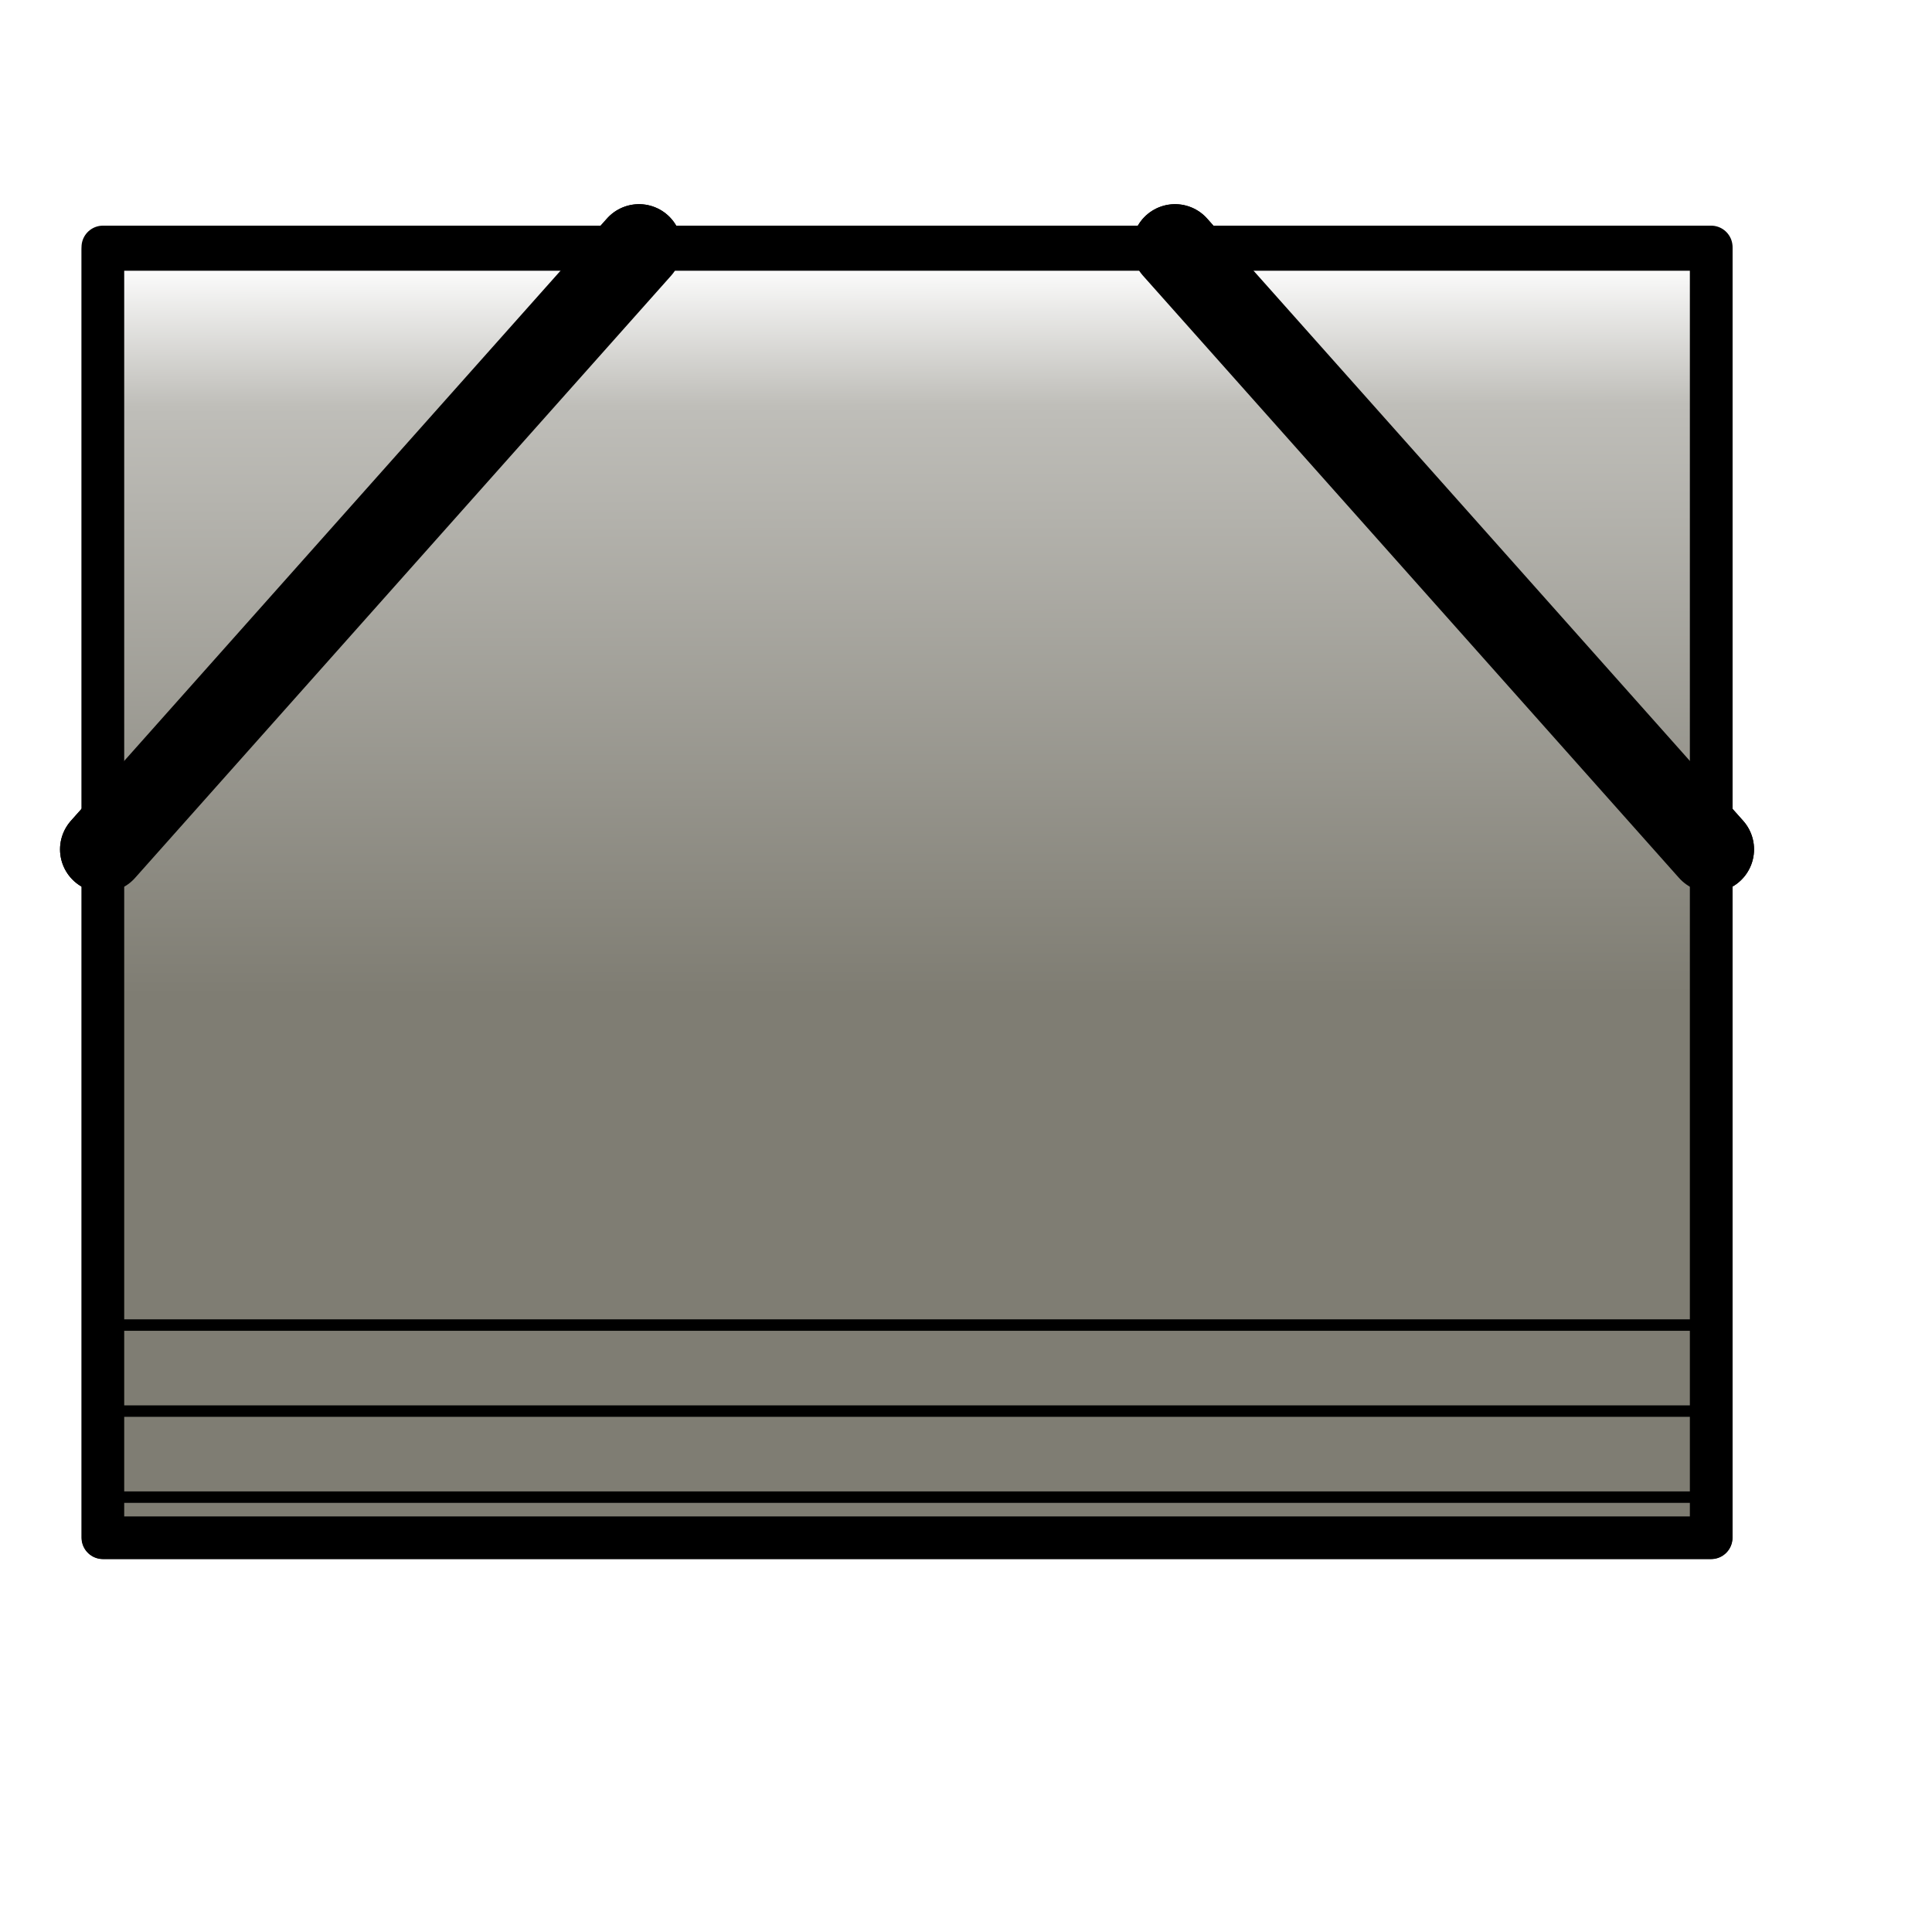
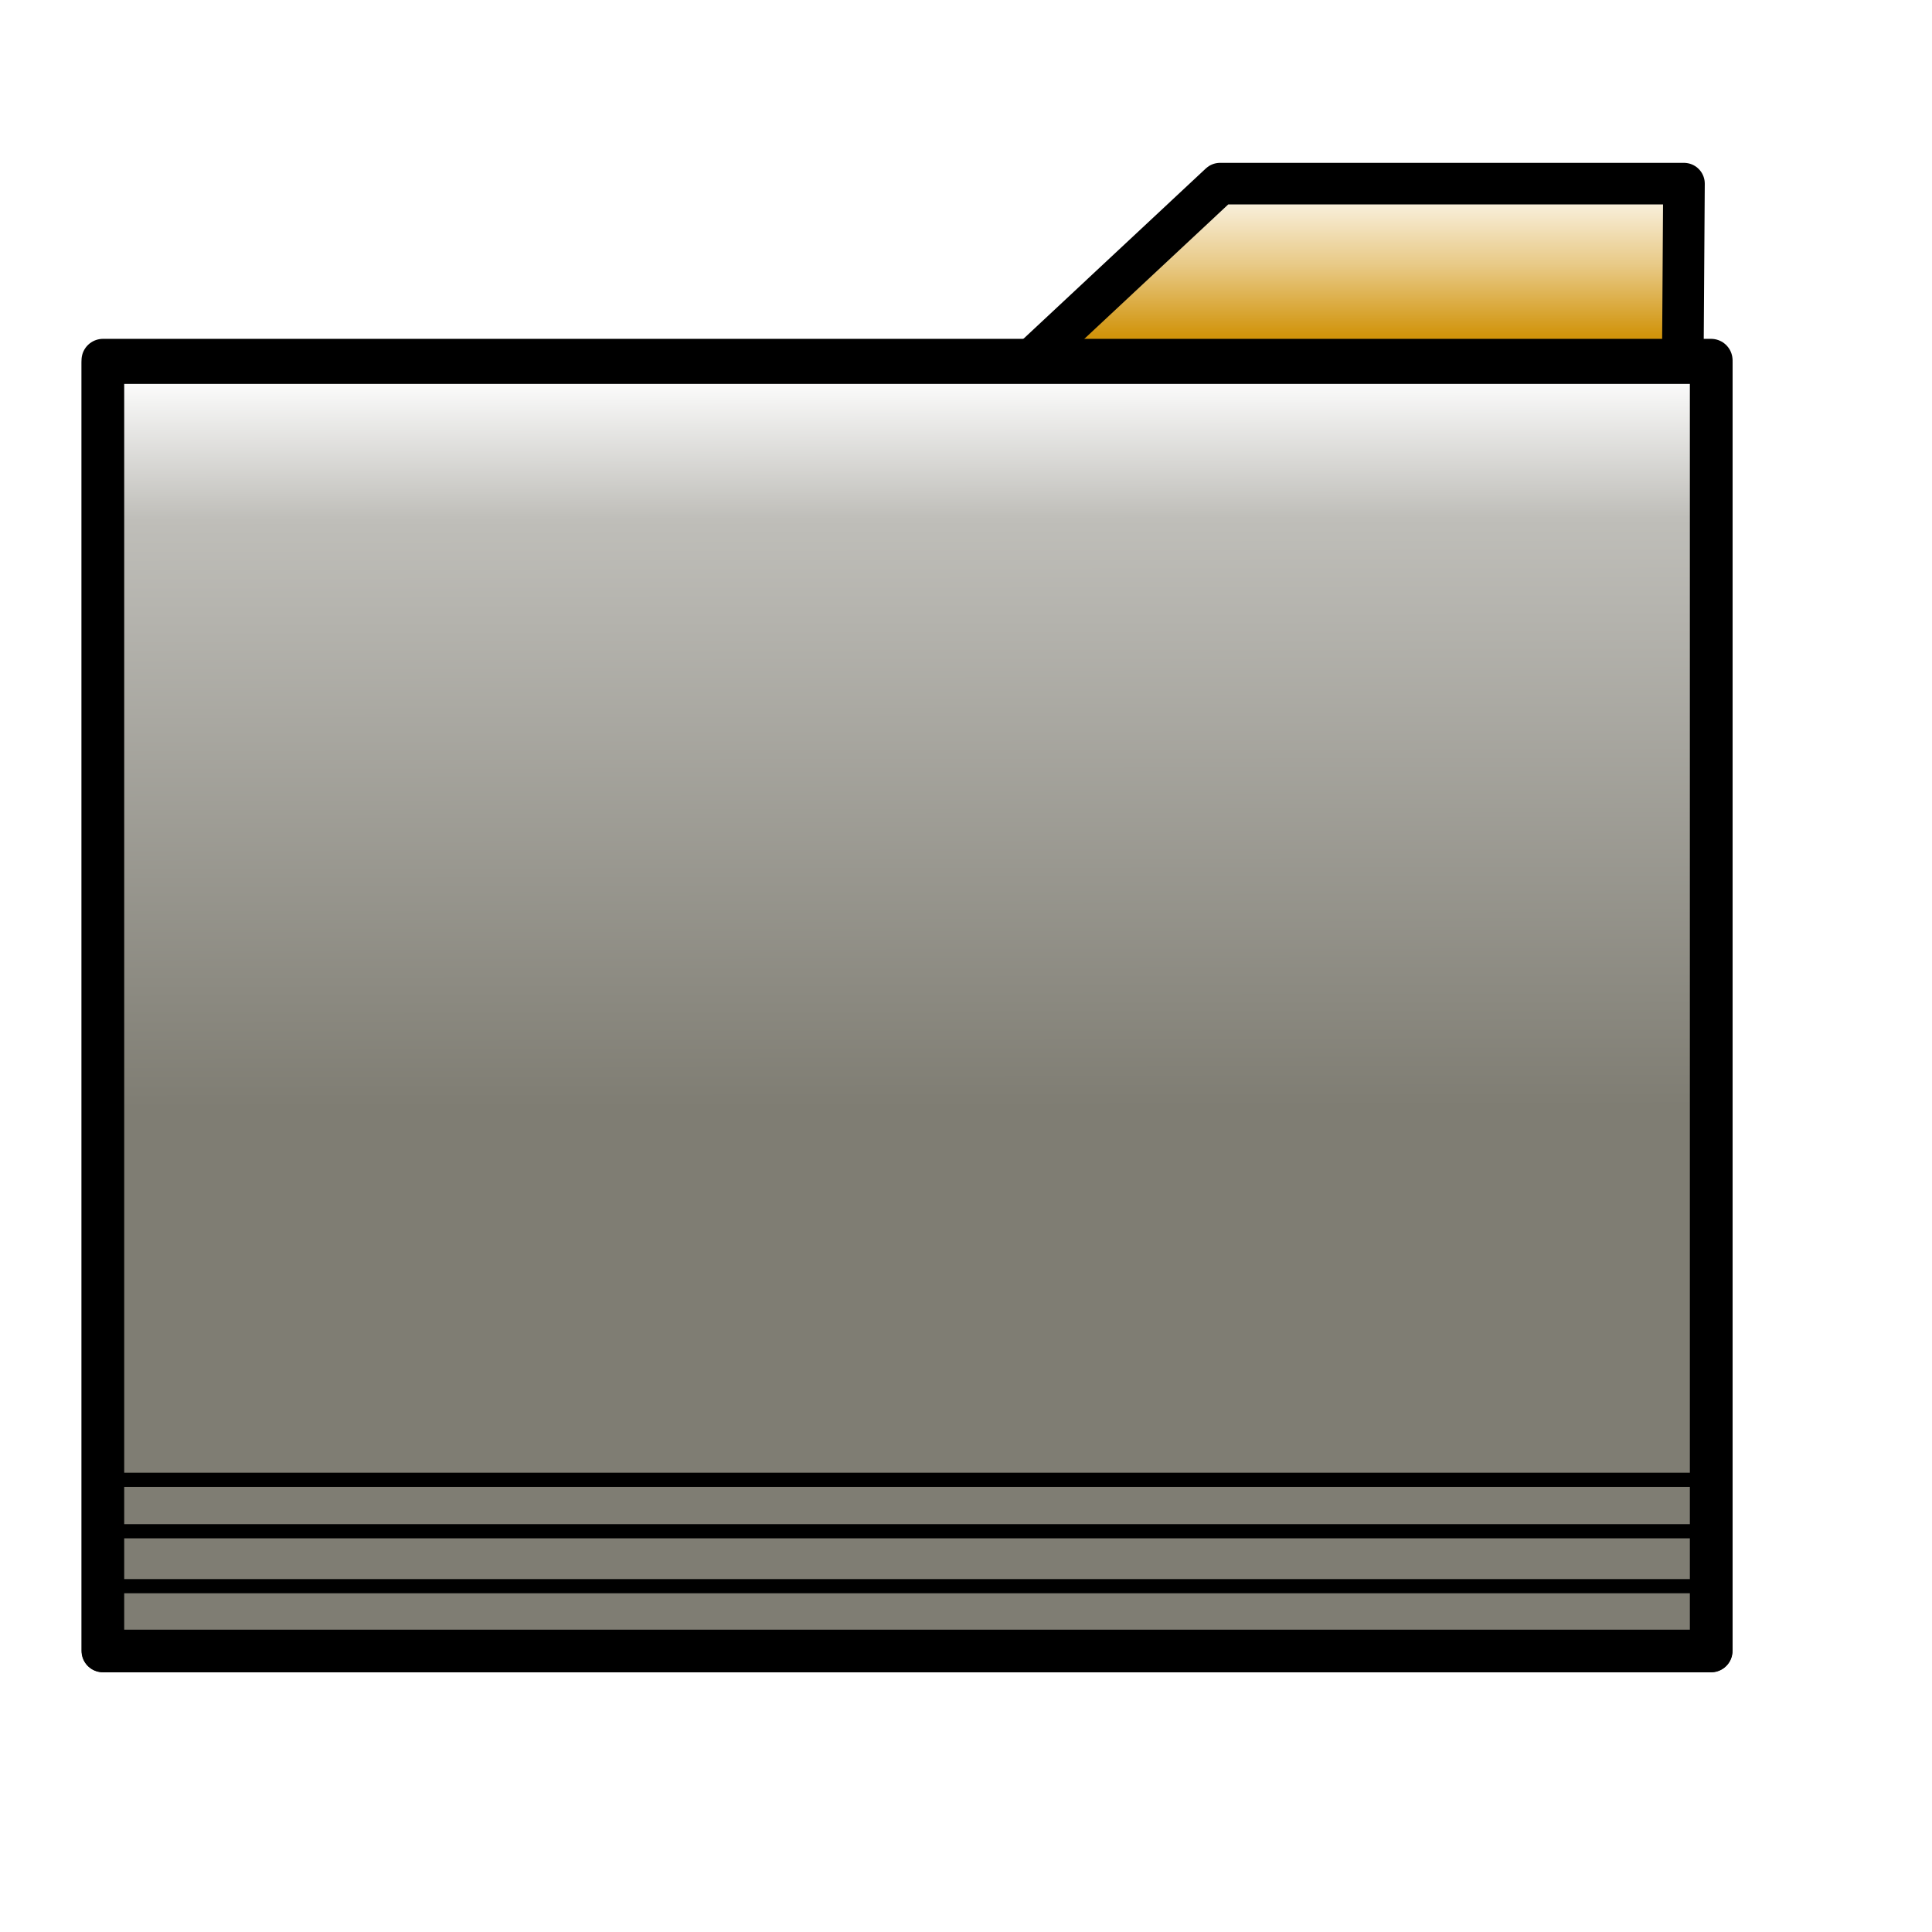
<svg xmlns="http://www.w3.org/2000/svg" xmlns:xlink="http://www.w3.org/1999/xlink" id="svg559" width="128pt" height="128pt">
  <defs id="defs561">
+     <linearGradient id="linearGradient2235">
+       <stop style="stop-color:#ffffff;stop-opacity:1;" offset="0" id="stop2236" />
+       <stop style="stop-color:#e8c985;stop-opacity:1;" offset="0.56" id="stop2240" />
+       <stop style="stop-color:#d1940c;stop-opacity:1;" offset="1" id="stop2238" />
+     </linearGradient>
    <linearGradient id="linearGradient853">
      <stop style="stop-color:#ffffff;stop-opacity:1;" offset="0" id="stop854" />
      <stop style="stop-color:#bfbeb9;stop-opacity:1;" offset="0.197" id="stop857" />
      <stop style="stop-color:#7f7d73;stop-opacity:1;" offset="1" id="stop856" />
    </linearGradient>
    <linearGradient id="linearGradient566">
      <stop style="stop-color:#ffffff;stop-opacity:1;" offset="0" id="stop567" />
      <stop style="stop-color:#bfbfbf;stop-opacity:1;" offset="0.242" id="stop853" />
      <stop style="stop-color:#7f7f7f;stop-opacity:1;" offset="1" id="stop568" />
    </linearGradient>
    <linearGradient xlink:href="#linearGradient566" id="linearGradient569" x1="0.823" y1="0.937" x2="0.265" y2="-7.812555e-3" />
    <linearGradient xlink:href="#linearGradient853" id="linearGradient589" x1="0.443" y1="0.013" x2="0.444" y2="0.578" spreadMethod="pad" />
+     <linearGradient xlink:href="#linearGradient2235" id="linearGradient2239" x1="0.443" y1="-0.008" x2="0.443" y2="0.107" />
  </defs>
-   <path style="font-size:12.000;fill:#000002;fill-rule:evenodd;stroke:none;stroke-width:3.8;stroke-linecap:round;stroke-linejoin:round;fill-opacity:0.201;stroke-dasharray:none;" d="M 15.862,79.485 L 63.213,26.285" id="path607" />
-   <path style="font-size:12.000;fill:#000002;fill-rule:evenodd;stroke:none;stroke-width:3.8;stroke-linecap:round;stroke-linejoin:round;fill-opacity:0.201;stroke-dasharray:none;" d="M 110.565,26.285 L 157.916,79.485" id="path608" />
-   <path style="font-size:12.000;fill:#000002;fill-rule:evenodd;stroke:none;stroke-width:3.8;fill-opacity:0.201;stroke-dasharray:none;" d="M 15.862,129.107 L 157.916,129.107" id="path609" />
-   <path style="font-size:12.000;fill:#000002;fill-rule:evenodd;stroke:none;stroke-width:3.8;fill-opacity:0.201;stroke-dasharray:none;" d="M 15.862,136.707 L 157.916,136.707" id="path610" />
-   <path style="font-size:12.000;fill:#000002;fill-rule:evenodd;stroke:none;stroke-width:3.8;fill-opacity:0.201;stroke-dasharray:none;" d="M 15.862,121.507 L 157.916,121.507" id="path611" />
-   <path style="font-size:12.000;fill:#000002;fill-rule:evenodd;stroke:none;stroke-width:3.8;stroke-linecap:round;stroke-linejoin:round;fill-opacity:0.201;stroke-dasharray:none;" d="M 15.862,79.485 L 63.213,26.285" id="path613" />
-   <path style="font-size:12.000;fill:#000002;fill-rule:evenodd;stroke:none;stroke-width:3.8;stroke-linecap:round;stroke-linejoin:round;fill-opacity:0.201;stroke-dasharray:none;" d="M 110.565,26.285 L 157.916,79.485" id="path614" />
-   <path style="font-size:12.000;fill:#000002;fill-rule:evenodd;stroke:none;stroke-width:3.8;fill-opacity:0.201;stroke-dasharray:none;" d="M 15.862,129.107 L 157.916,129.107" id="path615" />
-   <path style="font-size:12.000;fill:#000002;fill-rule:evenodd;stroke:none;stroke-width:3.8;fill-opacity:0.201;stroke-dasharray:none;" d="M 15.862,136.707 L 157.916,136.707" id="path616" />
-   <path style="font-size:12.000;fill:#000002;fill-rule:evenodd;stroke:none;stroke-width:3.8;fill-opacity:0.201;stroke-dasharray:none;" d="M 15.862,121.507 L 157.916,121.507" id="path617" />
-   <path style="font-size:12.000;fill:url(#linearGradient569);fill-rule:evenodd;stroke:#000000;stroke-width:3.794;stroke-linecap:round;stroke-linejoin:round;" d="M 9.097,21.83 L 9.097,135.831 L 151.152,135.831 L 151.152,21.83 L 9.097,21.83 z " id="path565" />
-   <path style="font-size:12.000;fill:none;fill-rule:evenodd;stroke:#000000;stroke-width:7.588;stroke-linecap:round;stroke-linejoin:round;" d="M 9.097,75.03 L 56.449,21.83" id="path570" />
-   <path style="font-size:12.000;fill:none;fill-rule:evenodd;stroke:#000000;stroke-width:7.588;stroke-linecap:round;stroke-linejoin:round;" d="M 103.8,21.83 L 151.152,75.03" id="path571" />
-   <path style="font-size:12.000;fill:none;fill-rule:evenodd;stroke:#000000;stroke-width:1.012;" d="M 9.097,124.652 L 151.152,124.652" id="path589" />
-   <path style="font-size:12.000;fill:none;fill-rule:evenodd;stroke:#000000;stroke-width:1.012;" d="M 9.097,132.252 L 151.152,132.252" id="path590" />
-   <path style="font-size:12.000;fill:none;fill-rule:evenodd;stroke:#000000;stroke-width:1.012;" d="M 9.097,117.052 L 151.152,117.052" id="path591" />
-   <path style="font-size:12;fill:url(#linearGradient589);fill-rule:evenodd;stroke:#000000;stroke-width:3.75;stroke-linecap:round;stroke-linejoin:round;stroke-dasharray:none;" d="M 9.097,22.042 L 9.097,135.834 L 151.152,135.834 L 151.152,22.042 L 9.097,22.042 z " id="path594" />
-   <path style="font-size:12.000;fill:none;fill-rule:evenodd;stroke:#000000;stroke-width:7.588;stroke-linecap:round;stroke-linejoin:round;stroke-opacity:1;" d="M 9.097,75.03 L 56.449,21.83" id="path595" />
-   <path style="font-size:12.000;fill:none;fill-rule:evenodd;stroke:#000000;stroke-width:7.588;stroke-linecap:round;stroke-linejoin:round;stroke-opacity:1;" d="M 103.8,21.83 L 151.152,75.03" id="path596" />
-   <path style="font-size:12.000;fill:none;fill-rule:evenodd;stroke:#000000;stroke-width:1.012;" d="M 9.097,124.652 L 151.152,124.652" id="path597" />
-   <path style="font-size:12.000;fill:none;fill-rule:evenodd;stroke:#000000;stroke-width:1.012;" d="M 9.097,132.252 L 151.152,132.252" id="path598" />
-   <path style="font-size:12.000;fill:none;fill-rule:evenodd;stroke:#000000;stroke-width:1.012;" d="M 9.097,117.052 L 151.152,117.052" id="path599" />
+   <path style="font-size:12;fill:url(#linearGradient2239);fill-opacity:1;fill-rule:evenodd;stroke:#000000;stroke-width:3.674;stroke-linecap:round;stroke-linejoin:round;" d="M 148.757,16.223 L 147.962,136.36 L 12.107,138.015 L 12.372,48.223 L 73.511,48.223 L 107.774,16.223 L 148.757,16.223 z " id="path950" />
+   <path style="font-size:12;fill:#000002;fill-opacity:0.201;fill-rule:evenodd;stroke:none;stroke-width:3.8;stroke-linecap:round;stroke-linejoin:round;" d="M 15.862,89.485 L 63.213,36.285" id="path607" />
+   <path style="font-size:12;fill:#000002;fill-opacity:0.201;fill-rule:evenodd;stroke:none;stroke-width:3.8;stroke-linecap:round;stroke-linejoin:round;" d="M 110.565,36.285 L 157.916,89.485" id="path608" />
+   <path style="font-size:12;fill:#000002;fill-opacity:0.201;fill-rule:evenodd;stroke:none;stroke-width:3.8;stroke-linecap:round;stroke-linejoin:round;" d="M 15.862,89.485 L 63.213,36.285" id="path613" />
+   <path style="font-size:12;fill:#000002;fill-opacity:0.201;fill-rule:evenodd;stroke:none;stroke-width:3.8;stroke-linecap:round;stroke-linejoin:round;" d="M 110.565,36.285 L 157.916,89.485" id="path614" />
+   <path style="font-size:12;fill:url(#linearGradient569);fill-rule:evenodd;stroke:#000000;stroke-width:3.794;stroke-linecap:round;stroke-linejoin:round;" d="M 9.097,31.83 L 9.097,145.831 L 151.152,145.831 L 151.152,31.83 L 9.097,31.83 z " id="path565" />
+   <path style="font-size:12;fill:url(#linearGradient589);fill-rule:evenodd;stroke:#000000;stroke-width:3.75;stroke-linecap:round;stroke-linejoin:round;" d="M 9.097,32.042 L 9.097,145.834 L 151.152,145.834 L 151.152,32.042 L 9.097,32.042 z " id="path594" />
+   <path style="font-size:12;fill:none;fill-opacity:1;fill-rule:evenodd;stroke:none;stroke-width:1.25;stroke-miterlimit:4;stroke-dasharray:none;" d="M 15.575,136.972 L 157.629,136.972" id="path609" />
+   <path style="font-size:12;fill:none;fill-opacity:1;fill-rule:evenodd;stroke:none;stroke-width:1.25;stroke-miterlimit:4;stroke-dasharray:none;" d="M 15.575,144.572 L 157.629,144.572" id="path610" />
+   <path style="font-size:12;fill:none;fill-opacity:1;fill-rule:evenodd;stroke:none;stroke-width:1.25;stroke-miterlimit:4;stroke-dasharray:none;" d="M 15.575,129.372 L 157.629,129.372" id="path611" />
+   <path style="font-size:12;fill:none;fill-opacity:1;fill-rule:evenodd;stroke:none;stroke-width:1.25;stroke-miterlimit:4;stroke-dasharray:none;" d="M 15.575,136.972 L 157.629,136.972" id="path615" />
+   <path style="font-size:12;fill:none;fill-opacity:1;fill-rule:evenodd;stroke:none;stroke-width:1.25;stroke-miterlimit:4;stroke-dasharray:none;" d="M 15.575,144.572 L 157.629,144.572" id="path616" />
+   <path style="font-size:12;fill:none;fill-opacity:1;fill-rule:evenodd;stroke:none;stroke-width:1.25;stroke-miterlimit:4;stroke-dasharray:none;" d="M 15.575,129.372 L 157.629,129.372" id="path617" />
+   <path style="font-size:12;fill:none;fill-opacity:1;fill-rule:evenodd;stroke:#000000;stroke-width:1.25;stroke-miterlimit:4;stroke-dasharray:none;" d="M 8.81,135.266 L 150.864,135.266" id="path589" />
+   <path style="font-size:12;fill:none;fill-opacity:1;fill-rule:evenodd;stroke:#000000;stroke-width:1.25;stroke-miterlimit:4;stroke-dasharray:none;" d="M 8.81,140.117 L 150.864,140.117" id="path590" />
+   <path style="font-size:12;fill:none;fill-opacity:1;fill-rule:evenodd;stroke:#000000;stroke-width:1.25;stroke-miterlimit:4;stroke-dasharray:none;" d="M 8.81,130.719 L 150.864,130.719" id="path591" />
+   <path style="font-size:12;fill:#000002;fill-opacity:0.201;fill-rule:evenodd;stroke:none;stroke-width:1.25;stroke-miterlimit:4;stroke-dasharray:none;" d="M 13.876,147.501 L 155.93,147.501" id="path1624" />
+   <path style="font-size:12;fill:#000002;fill-opacity:0.201;fill-rule:evenodd;stroke:none;stroke-width:1.25;stroke-miterlimit:4;stroke-dasharray:none;" d="M 13.876,151.12 L 155.93,151.12" id="path1625" />
+   <path style="font-size:12;fill:#000002;fill-opacity:0.201;fill-rule:evenodd;stroke:none;stroke-width:1.25;stroke-miterlimit:4;stroke-dasharray:none;" d="M 13.876,143.882 L 155.93,143.882" id="path1626" />
+   <path style="font-size:12;fill:#000002;fill-opacity:0.201;fill-rule:evenodd;stroke:none;stroke-width:1.25;stroke-miterlimit:4;stroke-dasharray:none;" d="M 13.876,147.501 L 155.93,147.501" id="path1627" />
+   <path style="font-size:12;fill:#000002;fill-opacity:0.201;fill-rule:evenodd;stroke:none;stroke-width:1.25;stroke-miterlimit:4;stroke-dasharray:none;" d="M 13.876,151.12 L 155.93,151.12" id="path1628" />
+   <path style="font-size:12;fill:#000002;fill-opacity:0.201;fill-rule:evenodd;stroke:none;stroke-width:1.25;stroke-miterlimit:4;stroke-dasharray:none;" d="M 13.876,143.882 L 155.93,143.882" id="path1629" />
+   <path style="font-size:12;fill:#000002;fill-opacity:0.201;fill-rule:evenodd;stroke:none;stroke-width:1.25;stroke-miterlimit:4;stroke-dasharray:none;" d="M 15.642,143.465 L 157.697,143.465" id="path981" />
+   <path style="font-size:12;fill:#000002;fill-opacity:0.201;fill-rule:evenodd;stroke:none;stroke-width:1.25;stroke-miterlimit:4;stroke-dasharray:none;" d="M 15.642,147.084 L 157.697,147.084" id="path982" />
+   <path style="font-size:12;fill:#000002;fill-opacity:0.201;fill-rule:evenodd;stroke:none;stroke-width:1.25;stroke-miterlimit:4;stroke-dasharray:none;" d="M 15.642,139.846 L 157.697,139.846" id="path983" />
+   <path style="font-size:12;fill:#000002;fill-opacity:0.201;fill-rule:evenodd;stroke:none;stroke-width:1.25;stroke-miterlimit:4;stroke-dasharray:none;" d="M 15.642,143.465 L 157.697,143.465" id="path984" />
+   <path style="font-size:12;fill:#000002;fill-opacity:0.201;fill-rule:evenodd;stroke:none;stroke-width:1.25;stroke-miterlimit:4;stroke-dasharray:none;" d="M 15.642,147.084 L 157.697,147.084" id="path985" />
+   <path style="font-size:12;fill:#000002;fill-opacity:0.201;fill-rule:evenodd;stroke:none;stroke-width:1.25;stroke-miterlimit:4;stroke-dasharray:none;" d="M 15.642,139.846 L 157.697,139.846" id="path986" />
</svg>
